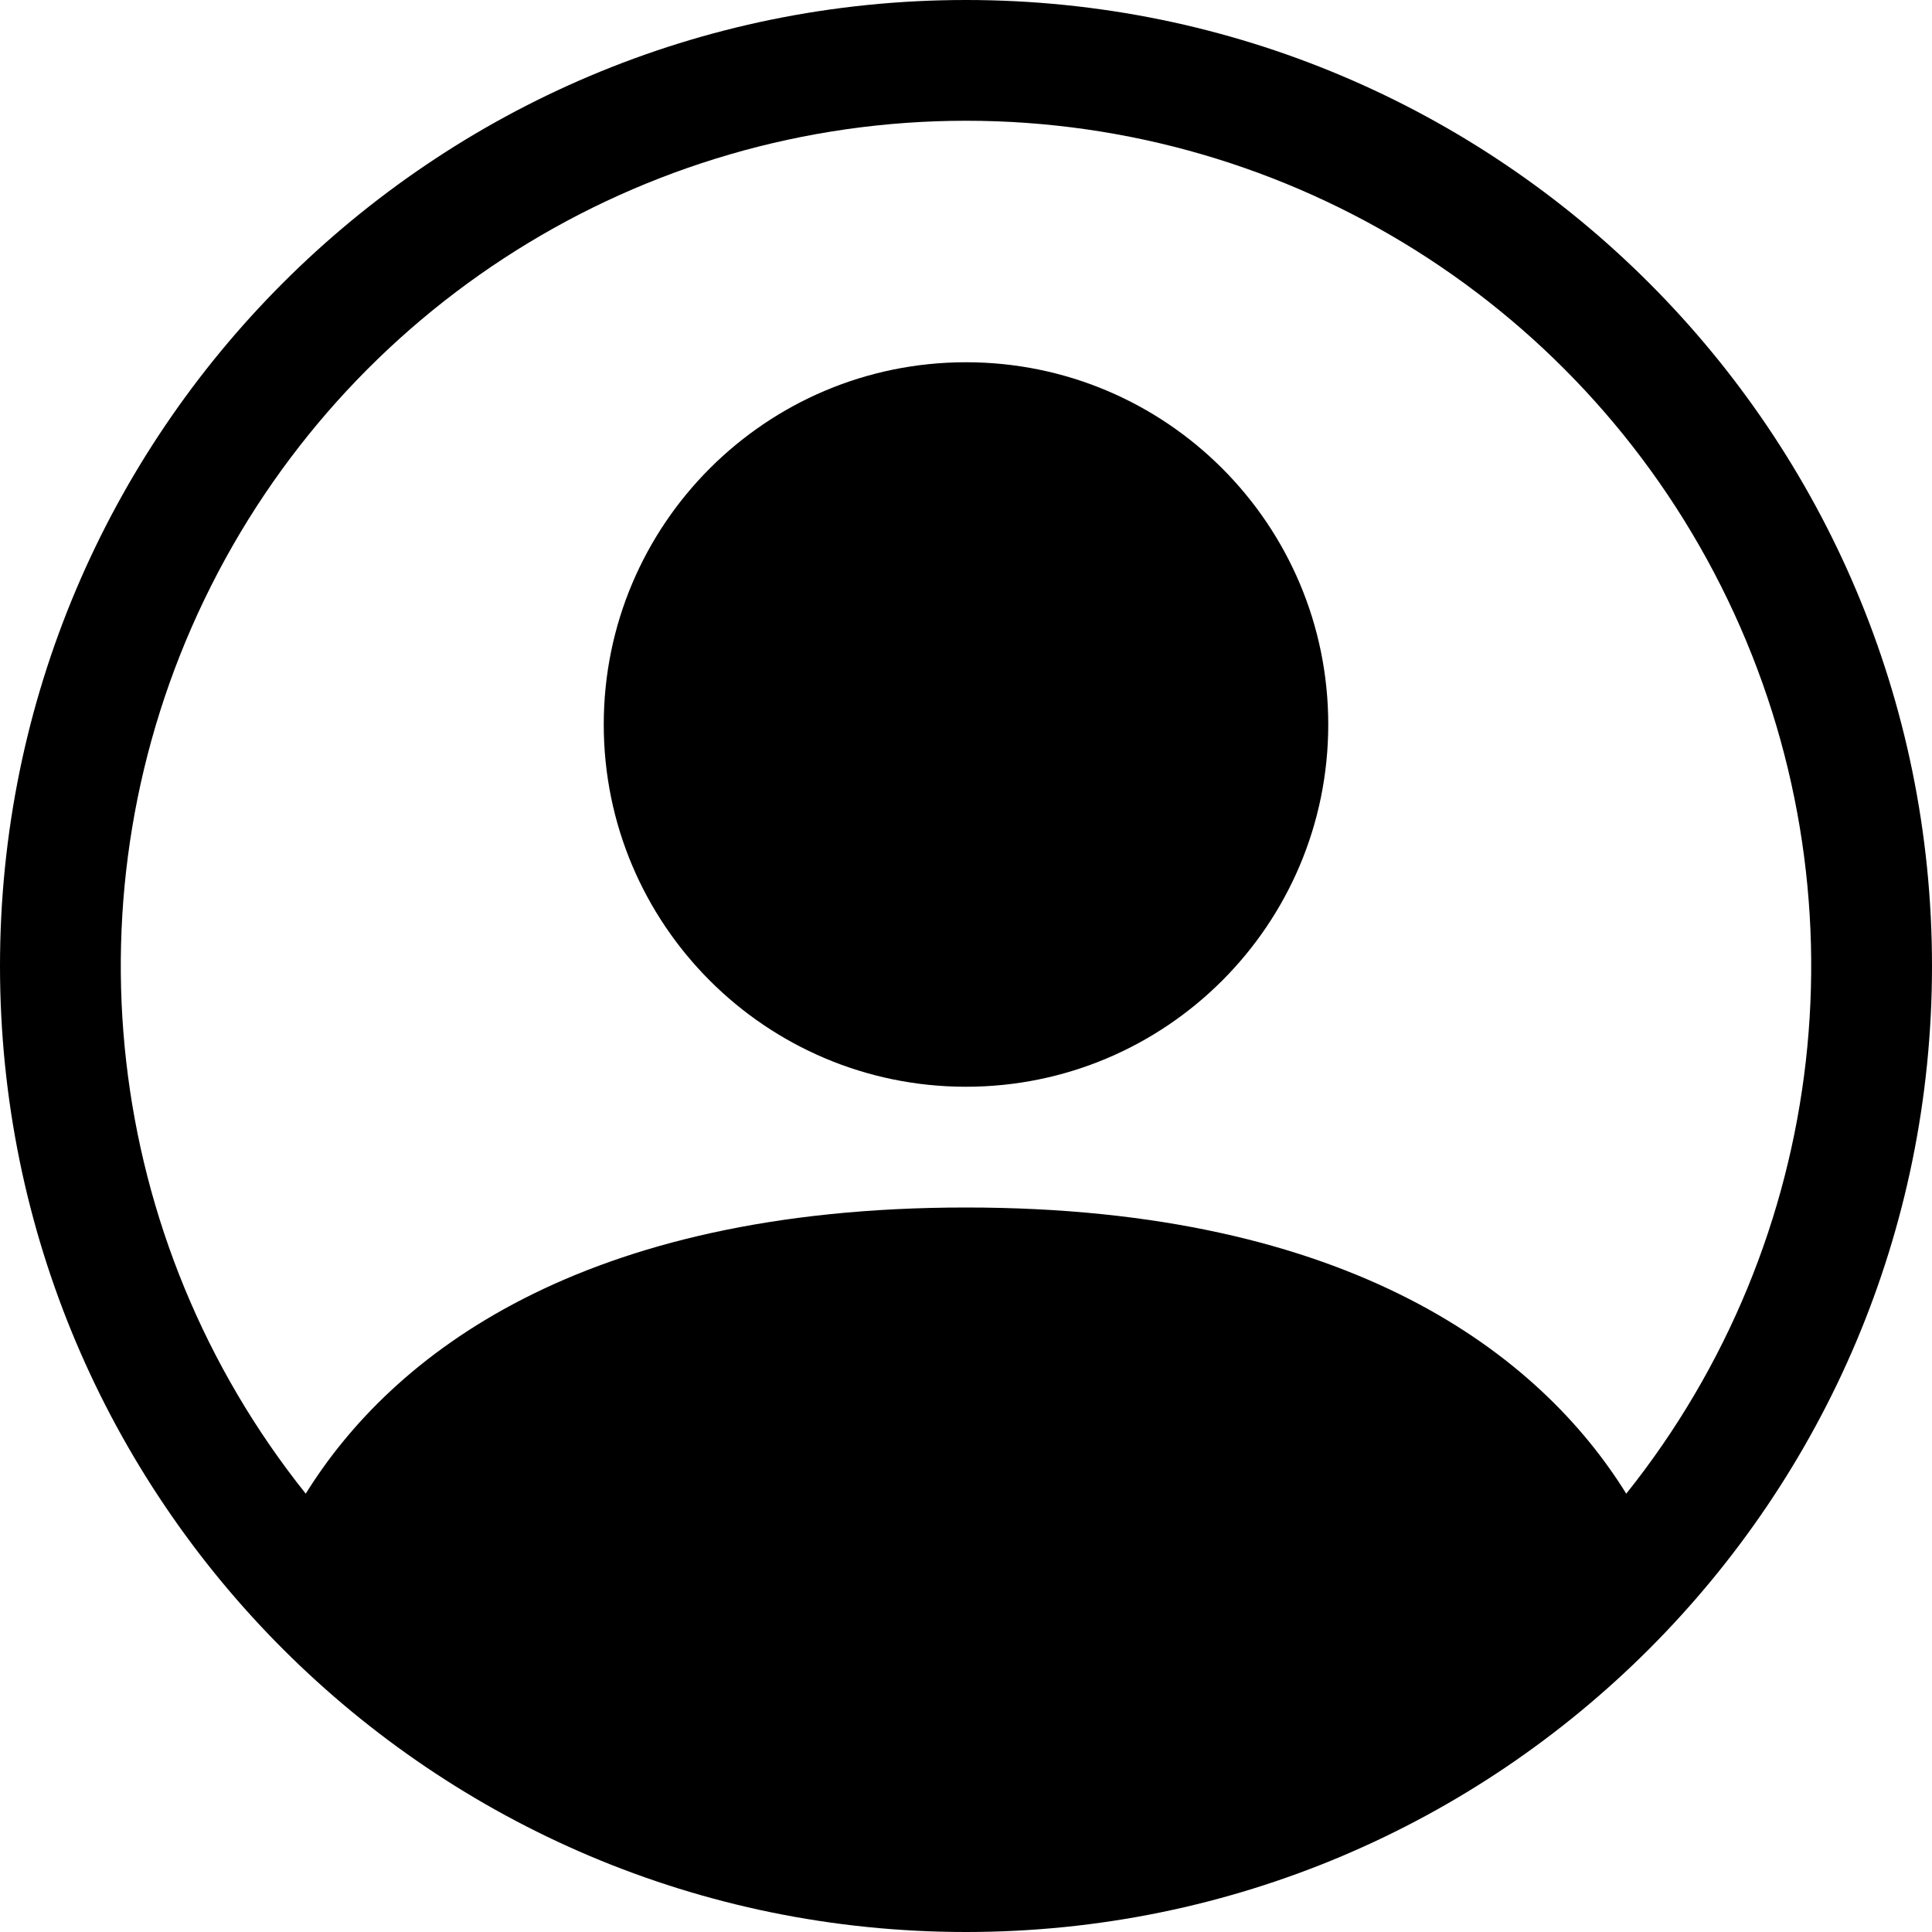
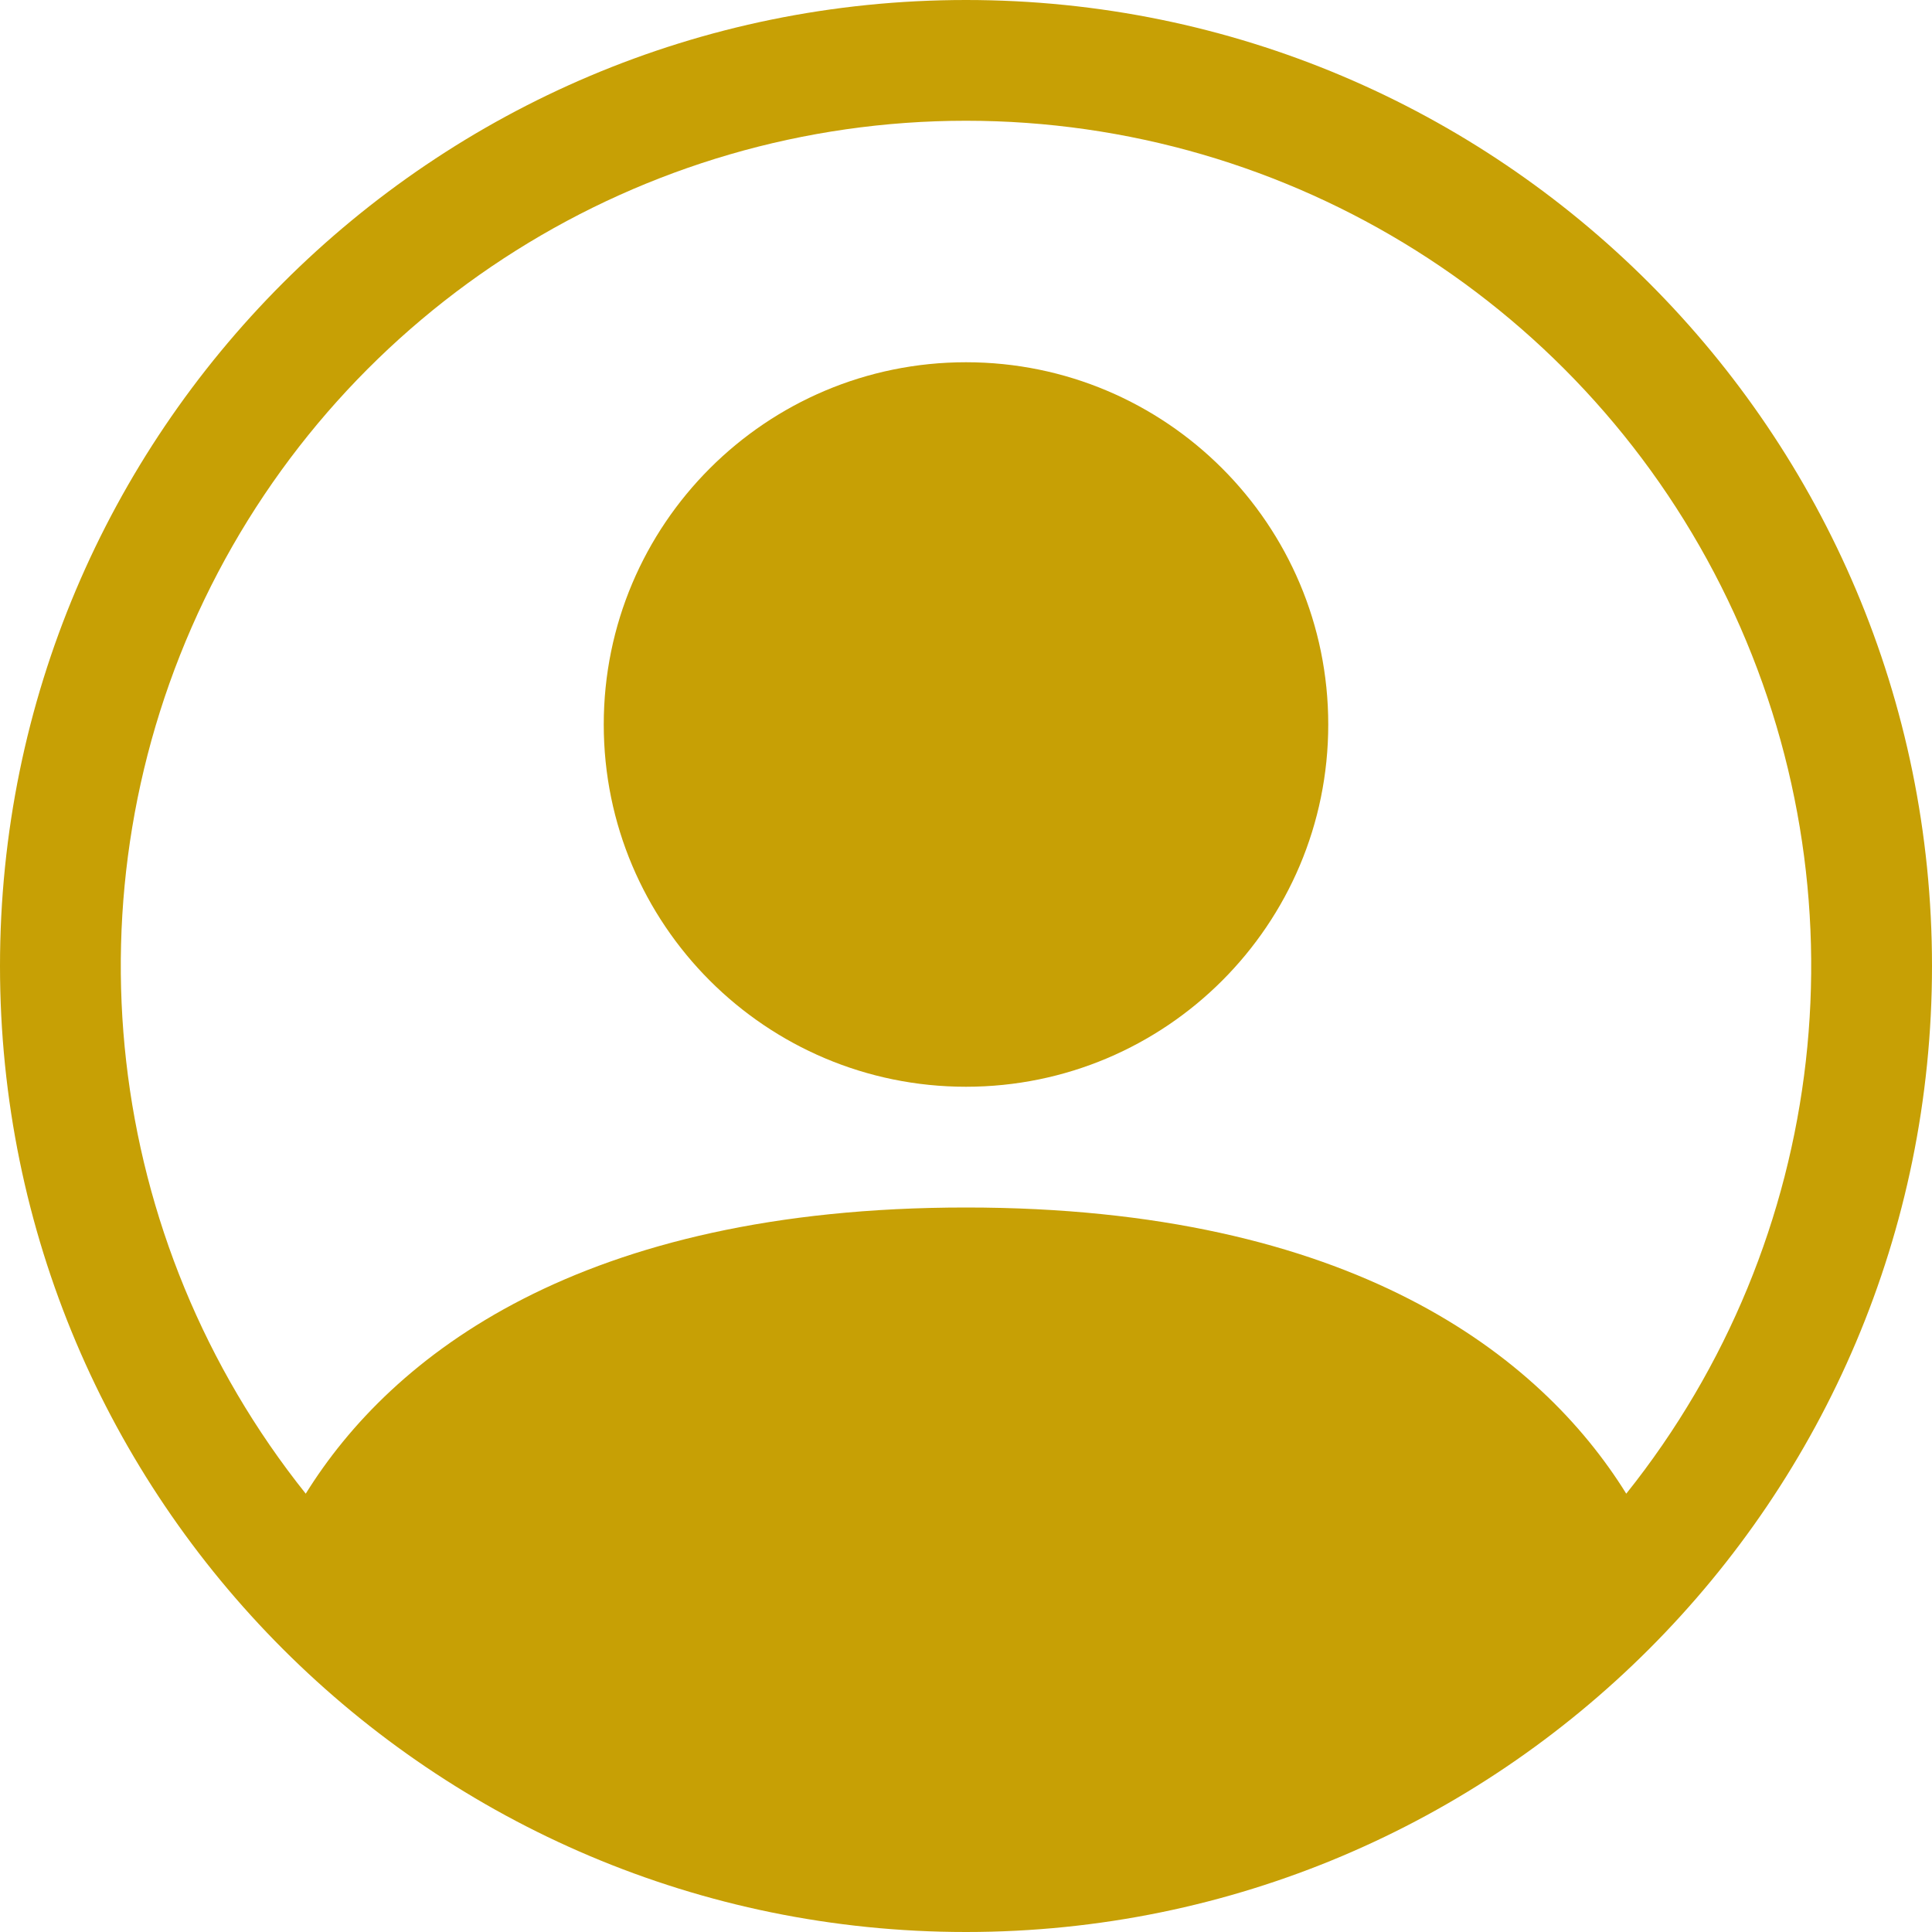
- <svg xmlns="http://www.w3.org/2000/svg" width="16" height="16" fill="currentColor" class="bi bi-person-circle" viewBox="0 0 16 16">
+ <svg xmlns="http://www.w3.org/2000/svg" width="16" height="16" fill="#c7a005" class="bi bi-person-circle" viewBox="0 0 16 16">
  <path d="M11 6a3 3 0 1 1-6 0 3 3 0 0 1 6 0" />
  <path fill-rule="evenodd" d="M0 8a8 8 0 1 1 16 0A8 8 0 0 1 0 8m8-7a7 7 0 0 0-5.468 11.37C3.242 11.226 4.805 10 8 10s4.757 1.225 5.468 2.37A7 7 0 0 0 8 1" />
</svg>
